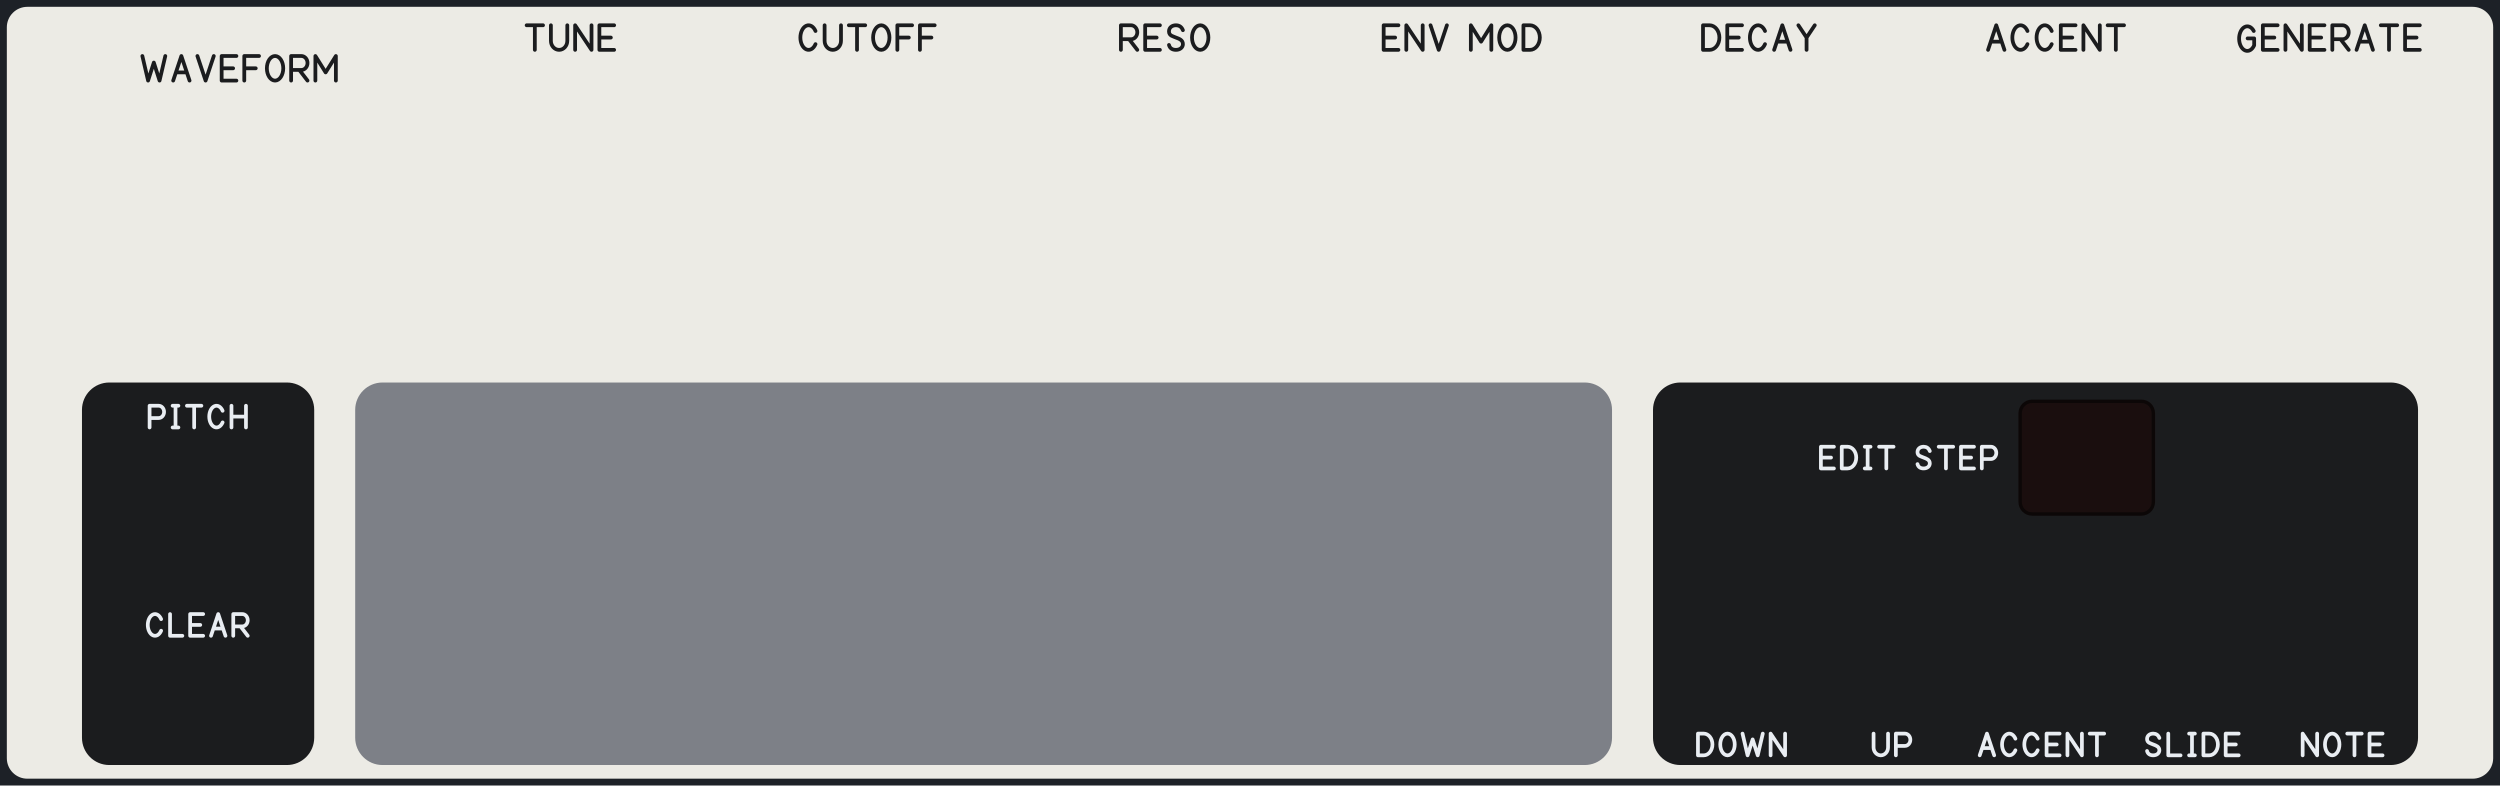
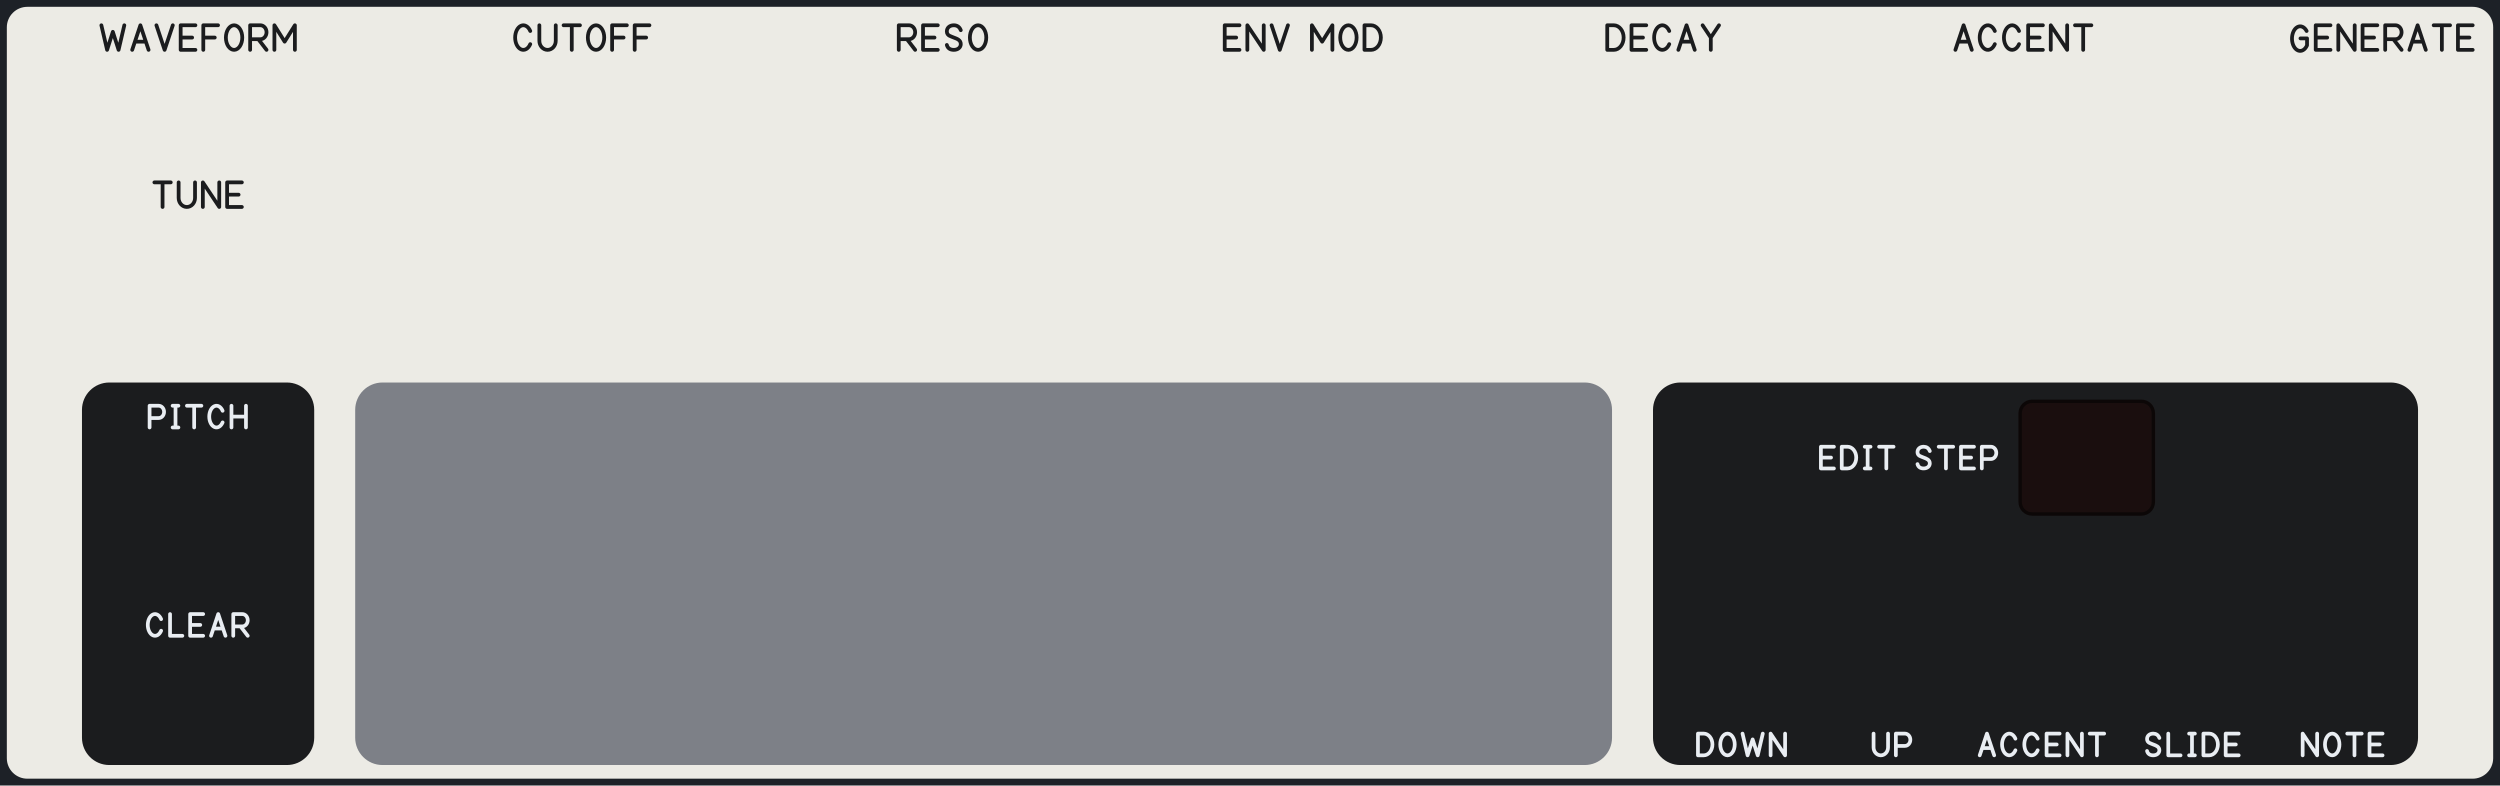
<svg xmlns="http://www.w3.org/2000/svg" width="366" height="115" viewBox="0 0 366 115">
  <rect x="0" y="0" width="366" height="115" rx="0" fill="#1d2127" />
  <rect x="1" y="1" width="364" height="113" rx="3" fill="#ecebe5" />
-   <g transform="translate(20.84 8.2) scale(0.6)" fill="none" stroke="#1b1c1e" stroke-width="0.92" stroke-linecap="round" stroke-linejoin="round">
+   <g transform="translate(14.84 3.7) scale(0.6)" fill="none" stroke="#1b1c1e" stroke-width="0.92" stroke-linecap="round" stroke-linejoin="round">
    <path transform="translate(0)" d="M0 0 L1.4 6 L2.8 1.6 L4.2 6 L5.6 0" />
    <path transform="translate(7.52)" d="M0 6 L2 0 L4 6 M0.8 4 L3.2 4" />
    <path transform="translate(13.43)" d="M0 0 L2 6 L4 0" />
    <path transform="translate(19.35)" d="M3.6 0 H0 V6 H3.6 M0 3 H2.8" />
    <path transform="translate(24.87)" d="M3.6 0 H0 V6 M0 3 H2.8" />
    <path transform="translate(30.38)" d="M2 0 A2 3 0 1 0 2 6 A2 3 0 1 0 2 0 Z" />
    <path transform="translate(36.3)" d="M0 6 V0 H2.5 A1.5 1.7 0 0 1 2.5 3.4 H0 M2 3.4 L4 6" />
    <path transform="translate(42.22)" d="M0 6 V0 L2.5 4 L5 0 V6" />
  </g>
-   <g transform="translate(77.1 3.7) scale(0.6)" fill="none" stroke="#1b1c1e" stroke-width="0.92" stroke-linecap="round" stroke-linejoin="round">
+   <g transform="translate(22.6 26.7) scale(0.6)" fill="none" stroke="#1b1c1e" stroke-width="0.92" stroke-linecap="round" stroke-linejoin="round">
    <path transform="translate(0)" d="M0 0 H4 M2 0 V6" />
    <path transform="translate(5.92)" d="M0 0 V3.8 A2 2.2 0 0 0 4 3.8 V0" />
    <path transform="translate(11.83)" d="M0 6 V0 L4 6 V0" />
    <path transform="translate(17.75)" d="M3.6 0 H0 V6 H3.6 M0 3 H2.8" />
  </g>
-   <g transform="translate(117.17 3.7) scale(0.6)" fill="none" stroke="#1b1c1e" stroke-width="0.92" stroke-linecap="round" stroke-linejoin="round">
+   <g transform="translate(75.41 3.7) scale(0.6)" fill="none" stroke="#1b1c1e" stroke-width="0.92" stroke-linecap="round" stroke-linejoin="round">
    <path transform="translate(0)" d="M3.7 1.4 A2 3 0 1 0 3.7 4.6" />
    <path transform="translate(5.92)" d="M0 0 V3.8 A2 2.2 0 0 0 4 3.8 V0" />
    <path transform="translate(11.83)" d="M0 0 H4 M2 0 V6" />
    <path transform="translate(17.75)" d="M2 0 A2 3 0 1 0 2 6 A2 3 0 1 0 2 0 Z" />
    <path transform="translate(23.67)" d="M3.6 0 H0 V6 M0 3 H2.8" />
    <path transform="translate(29.18)" d="M3.6 0 H0 V6 M0 3 H2.8" />
  </g>
-   <g transform="translate(164.1 3.7) scale(0.6)" fill="none" stroke="#1b1c1e" stroke-width="0.92" stroke-linecap="round" stroke-linejoin="round">
+   <g transform="translate(131.58 3.7) scale(0.6)" fill="none" stroke="#1b1c1e" stroke-width="0.92" stroke-linecap="round" stroke-linejoin="round">
    <path transform="translate(0)" d="M0 6 V0 H2.5 A1.5 1.7 0 0 1 2.5 3.4 H0 M2 3.4 L4 6" />
    <path transform="translate(5.92)" d="M3.6 0 H0 V6 H3.6 M0 3 H2.8" />
    <path transform="translate(11.43)" d="M3.7 1.2 C3.4 0.4 2.8 0 2 0 C1 0 0.3 0.6 0.3 1.5 C0.3 2.6 1.4 2.7 2 3 C2.8 3.3 3.7 3.6 3.7 4.6 C3.7 5.4 3 6 2 6 C1.1 6 0.5 5.6 0.3 4.8" />
    <path transform="translate(17.35)" d="M2 0 A2 3 0 1 0 2 6 A2 3 0 1 0 2 0 Z" />
  </g>
-   <g transform="translate(202.57 3.7) scale(0.6)" fill="none" stroke="#1b1c1e" stroke-width="0.92" stroke-linecap="round" stroke-linejoin="round">
+   <g transform="translate(179.3 3.7) scale(0.6)" fill="none" stroke="#1b1c1e" stroke-width="0.92" stroke-linecap="round" stroke-linejoin="round">
    <path transform="translate(0)" d="M3.6 0 H0 V6 H3.6 M0 3 H2.8" />
    <path transform="translate(5.52)" d="M0 6 V0 L4 6 V0" />
    <path transform="translate(11.43)" d="M0 0 L2 6 L4 0" />
    <path transform="translate(21.27)" d="M0 6 V0 L2.5 4 L5 0 V6" />
    <path transform="translate(28.18)" d="M2 0 A2 3 0 1 0 2 6 A2 3 0 1 0 2 0 Z" />
    <path transform="translate(34.1)" d="M0 0 V6 H1.6 A2.4 3 0 0 0 1.6 0 Z" />
  </g>
-   <g transform="translate(249.32 3.7) scale(0.6)" fill="none" stroke="#1b1c1e" stroke-width="0.92" stroke-linecap="round" stroke-linejoin="round">
+   <g transform="translate(235.3 3.7) scale(0.6)" fill="none" stroke="#1b1c1e" stroke-width="0.92" stroke-linecap="round" stroke-linejoin="round">
    <path transform="translate(0)" d="M0 0 V6 H1.6 A2.4 3 0 0 0 1.6 0 Z" />
    <path transform="translate(5.92)" d="M3.6 0 H0 V6 H3.6 M0 3 H2.8" />
    <path transform="translate(11.43)" d="M3.7 1.4 A2 3 0 1 0 3.7 4.6" />
    <path transform="translate(17.35)" d="M0 6 L2 0 L4 6 M0.8 4 L3.2 4" />
    <path transform="translate(23.27)" d="M0 0 L2 3 L4 0 M2 3 V6" />
  </g>
-   <g transform="translate(291.05 3.7) scale(0.6)" fill="none" stroke="#1b1c1e" stroke-width="0.92" stroke-linecap="round" stroke-linejoin="round">
+   <g transform="translate(286.27 3.7) scale(0.6)" fill="none" stroke="#1b1c1e" stroke-width="0.92" stroke-linecap="round" stroke-linejoin="round">
    <path transform="translate(0)" d="M0 6 L2 0 L4 6 M0.8 4 L3.2 4" />
    <path transform="translate(5.92)" d="M3.7 1.4 A2 3 0 1 0 3.7 4.6" />
    <path transform="translate(11.83)" d="M3.7 1.4 A2 3 0 1 0 3.7 4.6" />
    <path transform="translate(17.75)" d="M3.6 0 H0 V6 H3.6 M0 3 H2.8" />
    <path transform="translate(23.27)" d="M0 6 V0 L4 6 V0" />
    <path transform="translate(29.18)" d="M0 0 H4 M2 0 V6" />
  </g>
-   <g transform="translate(327.73 3.7) scale(0.6)" fill="none" stroke="#1b1c1e" stroke-width="0.92" stroke-linecap="round" stroke-linejoin="round">
+   <g transform="translate(335.47 3.7) scale(0.6)" fill="none" stroke="#1b1c1e" stroke-width="0.92" stroke-linecap="round" stroke-linejoin="round">
    <path transform="translate(0)" d="M3.7 1.4 A2 3 0 1 0 3.8 4.9 V3.2 H2.2" />
    <path transform="translate(5.92)" d="M3.6 0 H0 V6 H3.6 M0 3 H2.8" />
    <path transform="translate(11.43)" d="M0 6 V0 L4 6 V0" />
    <path transform="translate(17.35)" d="M3.6 0 H0 V6 H3.6 M0 3 H2.8" />
    <path transform="translate(22.87)" d="M0 6 V0 H2.5 A1.5 1.7 0 0 1 2.5 3.4 H0 M2 3.4 L4 6" />
    <path transform="translate(28.78)" d="M0 6 L2 0 L4 6 M0.8 4 L3.2 4" />
    <path transform="translate(34.7)" d="M0 0 H4 M2 0 V6" />
    <path transform="translate(40.62)" d="M3.6 0 H0 V6 H3.6 M0 3 H2.8" />
  </g>
  <rect x="12" y="56" width="34" height="56" rx="4" fill="#1b1c1e" />
  <rect x="52" y="56" width="184" height="56" rx="4" fill="#7d8087" />
  <rect x="242" y="56" width="112" height="56" rx="4" fill="#1b1c1e" />
  <g transform="translate(266.58 65.4) scale(0.53)" fill="none" stroke="#e9edf2" stroke-width="1.03" stroke-linecap="round" stroke-linejoin="round">
    <path transform="translate(0)" d="M3.6 0 H0 V6 H3.6 M0 3 H2.8" />
    <path transform="translate(5.76)" d="M0 0 V6 H1.6 A2.4 3 0 0 0 1.6 0 Z" />
    <path transform="translate(11.91)" d="M0.2 0 H1.8 M1 0 V6 M0.2 6 H1.8" />
    <path transform="translate(16.07)" d="M0 0 H4 M2 0 V6" />
    <path transform="translate(26.38)" d="M3.7 1.2 C3.4 0.4 2.8 0 2 0 C1 0 0.3 0.6 0.3 1.5 C0.3 2.6 1.4 2.7 2 3 C2.8 3.3 3.7 3.6 3.7 4.6 C3.7 5.4 3 6 2 6 C1.1 6 0.5 5.6 0.3 4.8" />
    <path transform="translate(32.54)" d="M0 0 H4 M2 0 V6" />
    <path transform="translate(38.69)" d="M3.6 0 H0 V6 H3.6 M0 3 H2.8" />
    <path transform="translate(44.45)" d="M0 6 V0 H2.5 A1.5 1.7 0 0 1 2.5 3.4 H0" />
  </g>
  <rect x="295.5" y="58.5" width="20" height="17" rx="2" fill="#0c0707" />
  <rect x="296" y="59" width="19" height="16" rx="1.5" fill="#1a0e0e" />
  <g transform="translate(21.9 59.4) scale(0.53)" fill="none" stroke="#e9edf2" stroke-width="1.03" stroke-linecap="round" stroke-linejoin="round">
    <path transform="translate(0)" d="M0 6 V0 H2.5 A1.5 1.7 0 0 1 2.5 3.4 H0" />
    <path transform="translate(6.16)" d="M0.2 0 H1.8 M1 0 V6 M0.2 6 H1.8" />
    <path transform="translate(10.31)" d="M0 0 H4 M2 0 V6" />
    <path transform="translate(16.47)" d="M3.7 1.4 A2 3 0 1 0 3.7 4.6" />
    <path transform="translate(22.62)" d="M0 0 V6 M4 0 V6 M0 3 H4" />
  </g>
  <g transform="translate(21.63 89.9) scale(0.53)" fill="none" stroke="#e9edf2" stroke-width="1.03" stroke-linecap="round" stroke-linejoin="round">
    <path transform="translate(0)" d="M3.7 1.4 A2 3 0 1 0 3.7 4.6" />
    <path transform="translate(6.16)" d="M0 0 V6 H3.4" />
    <path transform="translate(11.71)" d="M3.6 0 H0 V6 H3.6 M0 3 H2.8" />
    <path transform="translate(17.47)" d="M0 6 L2 0 L4 6 M0.8 4 L3.2 4" />
    <path transform="translate(23.62)" d="M0 6 V0 H2.5 A1.5 1.7 0 0 1 2.5 3.4 H0 M2 3.4 L4 6" />
  </g>
  <g transform="translate(248.58 107.4) scale(0.53)" fill="none" stroke="#e9edf2" stroke-width="1.03" stroke-linecap="round" stroke-linejoin="round">
    <path transform="translate(0)" d="M0 0 V6 H1.6 A2.4 3 0 0 0 1.6 0 Z" />
    <path transform="translate(6.16)" d="M2 0 A2 3 0 1 0 2 6 A2 3 0 1 0 2 0 Z" />
    <path transform="translate(12.31)" d="M0 0 L1.4 6 L2.8 1.6 L4.2 6 L5.6 0" />
    <path transform="translate(20.07)" d="M0 6 V0 L4 6 V0" />
  </g>
  <g transform="translate(274.29 107.4) scale(0.53)" fill="none" stroke="#e9edf2" stroke-width="1.03" stroke-linecap="round" stroke-linejoin="round">
    <path transform="translate(0)" d="M0 0 V3.8 A2 2.2 0 0 0 4 3.8 V0" />
    <path transform="translate(6.16)" d="M0 6 V0 H2.5 A1.5 1.7 0 0 1 2.5 3.4 H0" />
  </g>
  <g transform="translate(289.83 107.4) scale(0.53)" fill="none" stroke="#e9edf2" stroke-width="1.03" stroke-linecap="round" stroke-linejoin="round">
    <path transform="translate(0)" d="M0 6 L2 0 L4 6 M0.8 4 L3.2 4" />
    <path transform="translate(6.16)" d="M3.7 1.4 A2 3 0 1 0 3.7 4.6" />
    <path transform="translate(12.31)" d="M3.7 1.4 A2 3 0 1 0 3.7 4.6" />
    <path transform="translate(18.47)" d="M3.6 0 H0 V6 H3.6 M0 3 H2.8" />
    <path transform="translate(24.23)" d="M0 6 V0 L4 6 V0" />
    <path transform="translate(30.38)" d="M0 0 H4 M2 0 V6" />
  </g>
  <g transform="translate(314.17 107.4) scale(0.53)" fill="none" stroke="#e9edf2" stroke-width="1.03" stroke-linecap="round" stroke-linejoin="round">
    <path transform="translate(0)" d="M3.7 1.2 C3.4 0.4 2.8 0 2 0 C1 0 0.3 0.6 0.3 1.5 C0.3 2.6 1.4 2.7 2 3 C2.8 3.3 3.7 3.6 3.7 4.6 C3.7 5.4 3 6 2 6 C1.1 6 0.5 5.6 0.3 4.8" />
    <path transform="translate(6.16)" d="M0 0 V6 H3.4" />
    <path transform="translate(11.71)" d="M0.2 0 H1.8 M1 0 V6 M0.2 6 H1.8" />
    <path transform="translate(15.87)" d="M0 0 V6 H1.6 A2.4 3 0 0 0 1.6 0 Z" />
    <path transform="translate(22.02)" d="M3.6 0 H0 V6 H3.6 M0 3 H2.8" />
  </g>
  <g transform="translate(337.11 107.4) scale(0.53)" fill="none" stroke="#e9edf2" stroke-width="1.03" stroke-linecap="round" stroke-linejoin="round">
    <path transform="translate(0)" d="M0 6 V0 L4 6 V0" />
    <path transform="translate(6.16)" d="M2 0 A2 3 0 1 0 2 6 A2 3 0 1 0 2 0 Z" />
    <path transform="translate(12.31)" d="M0 0 H4 M2 0 V6" />
    <path transform="translate(18.47)" d="M3.6 0 H0 V6 H3.6 M0 3 H2.8" />
  </g>
</svg>
